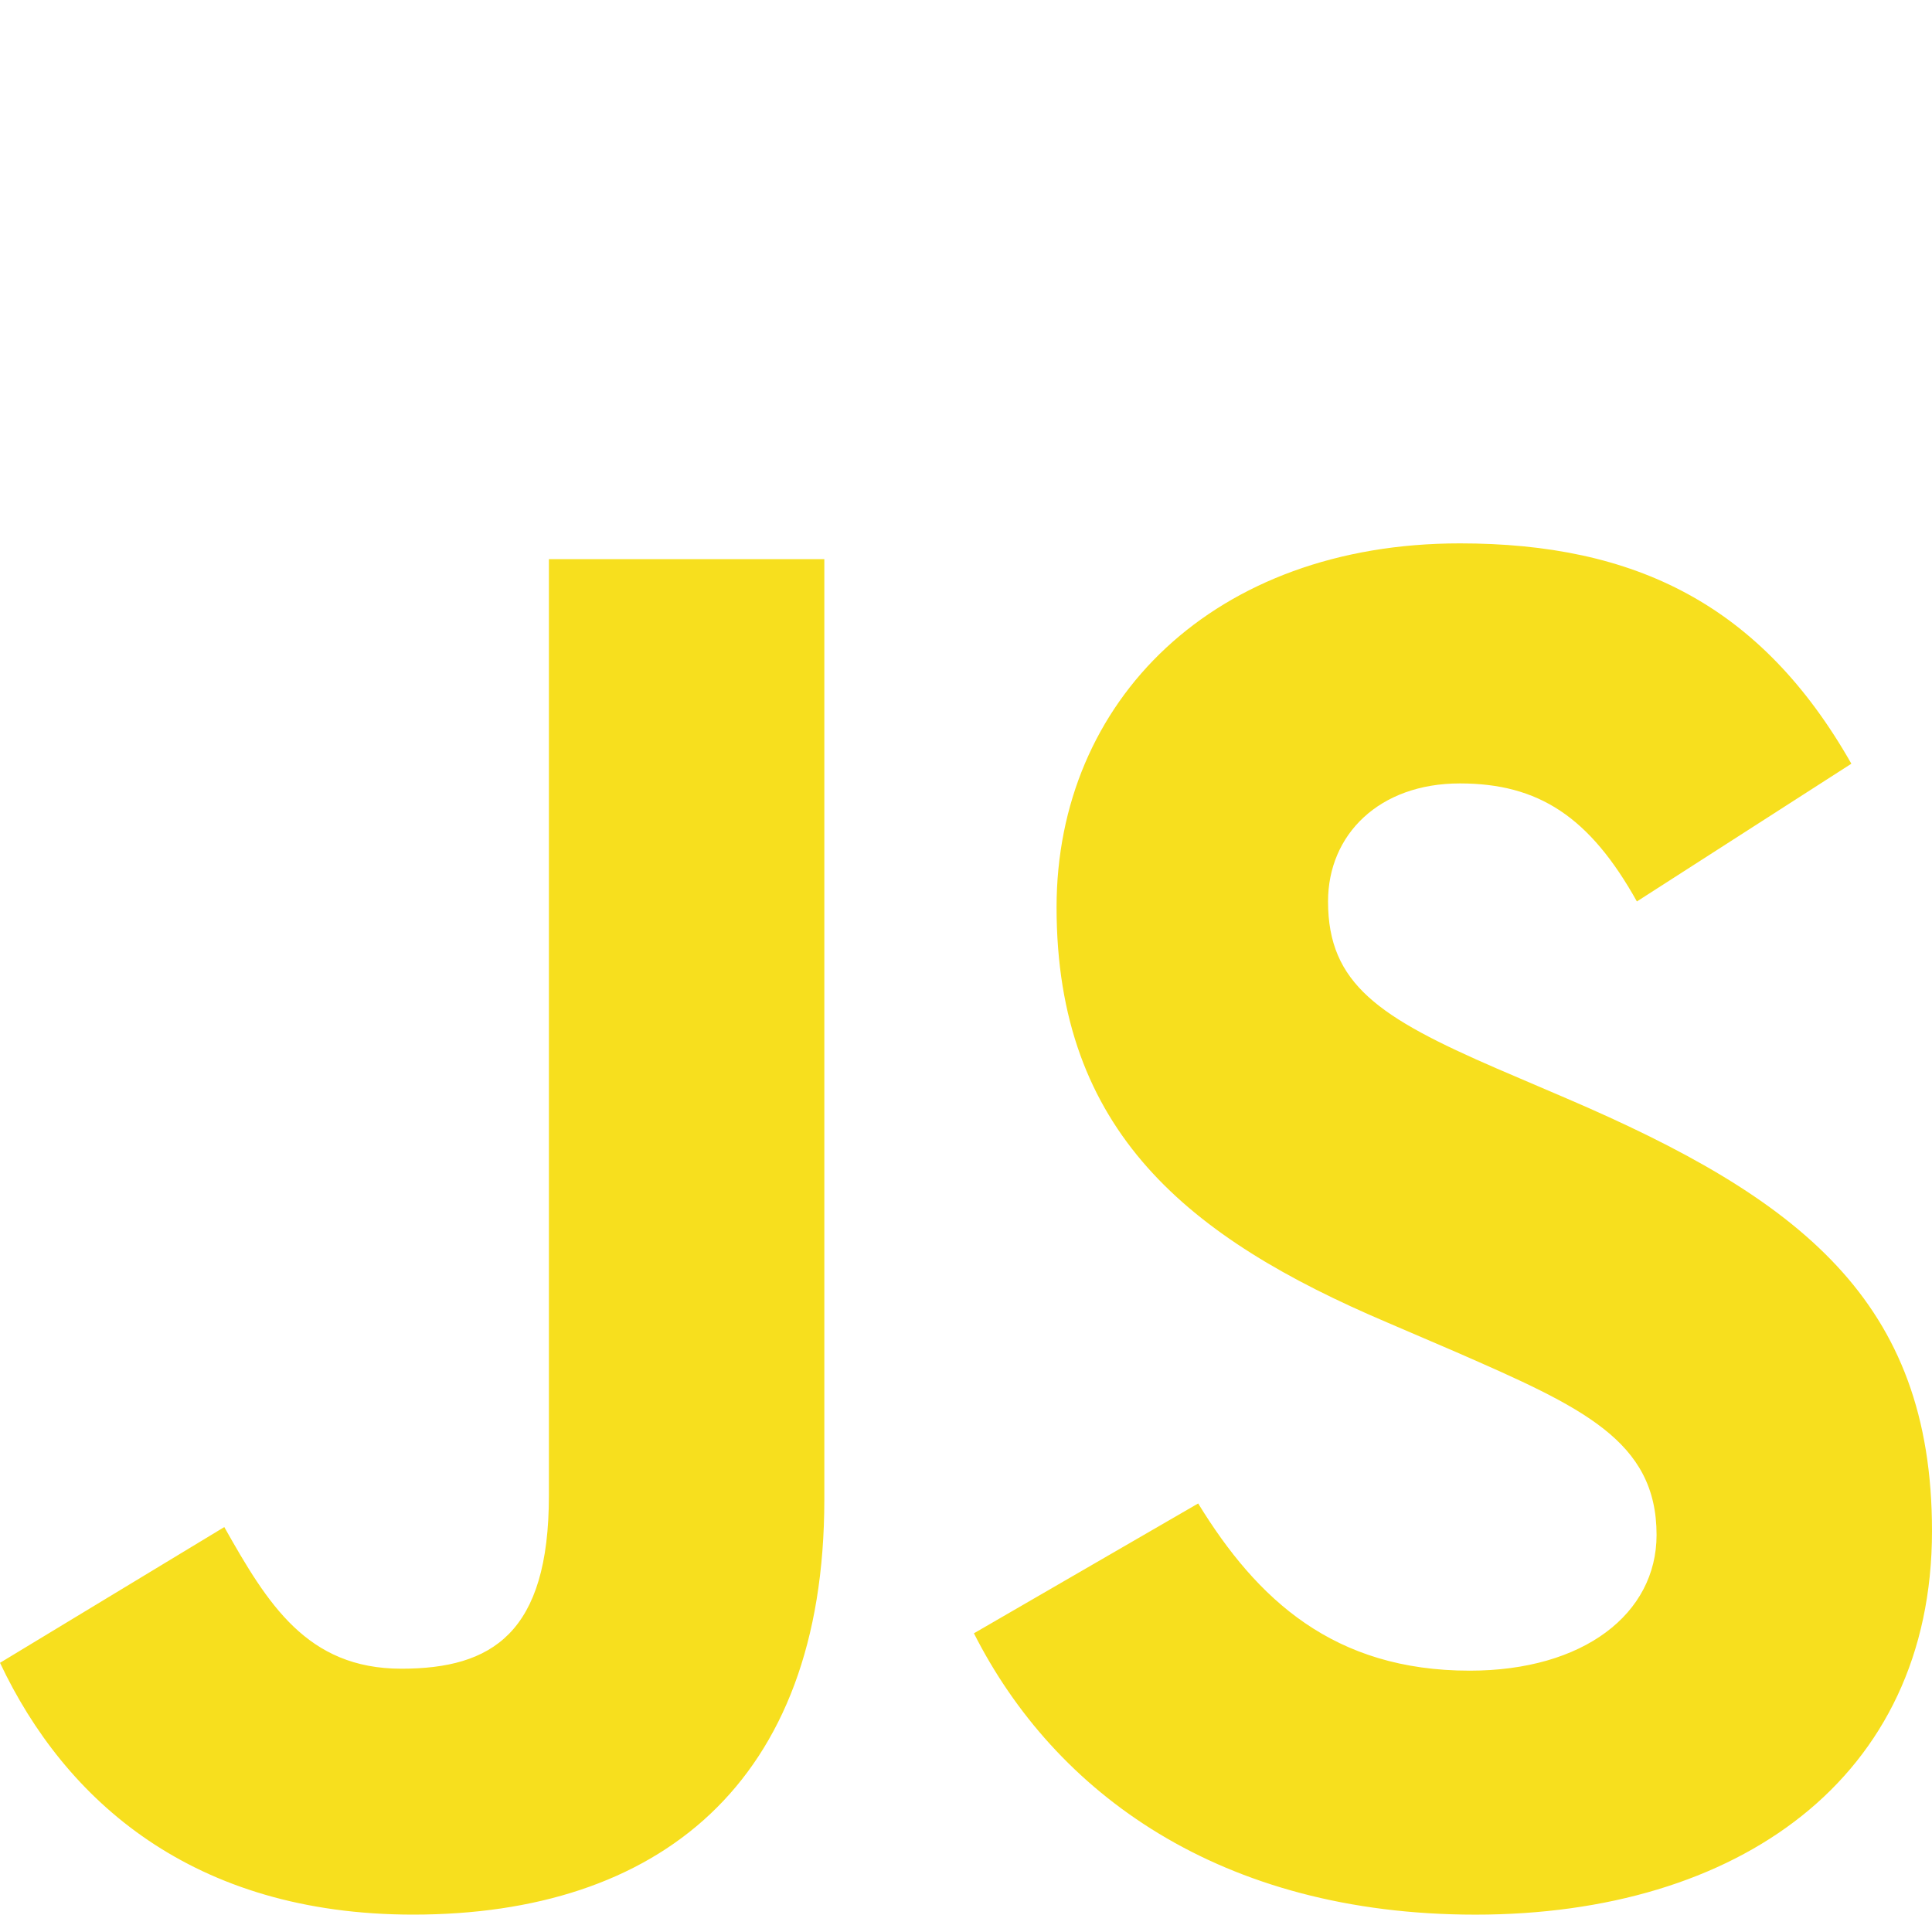
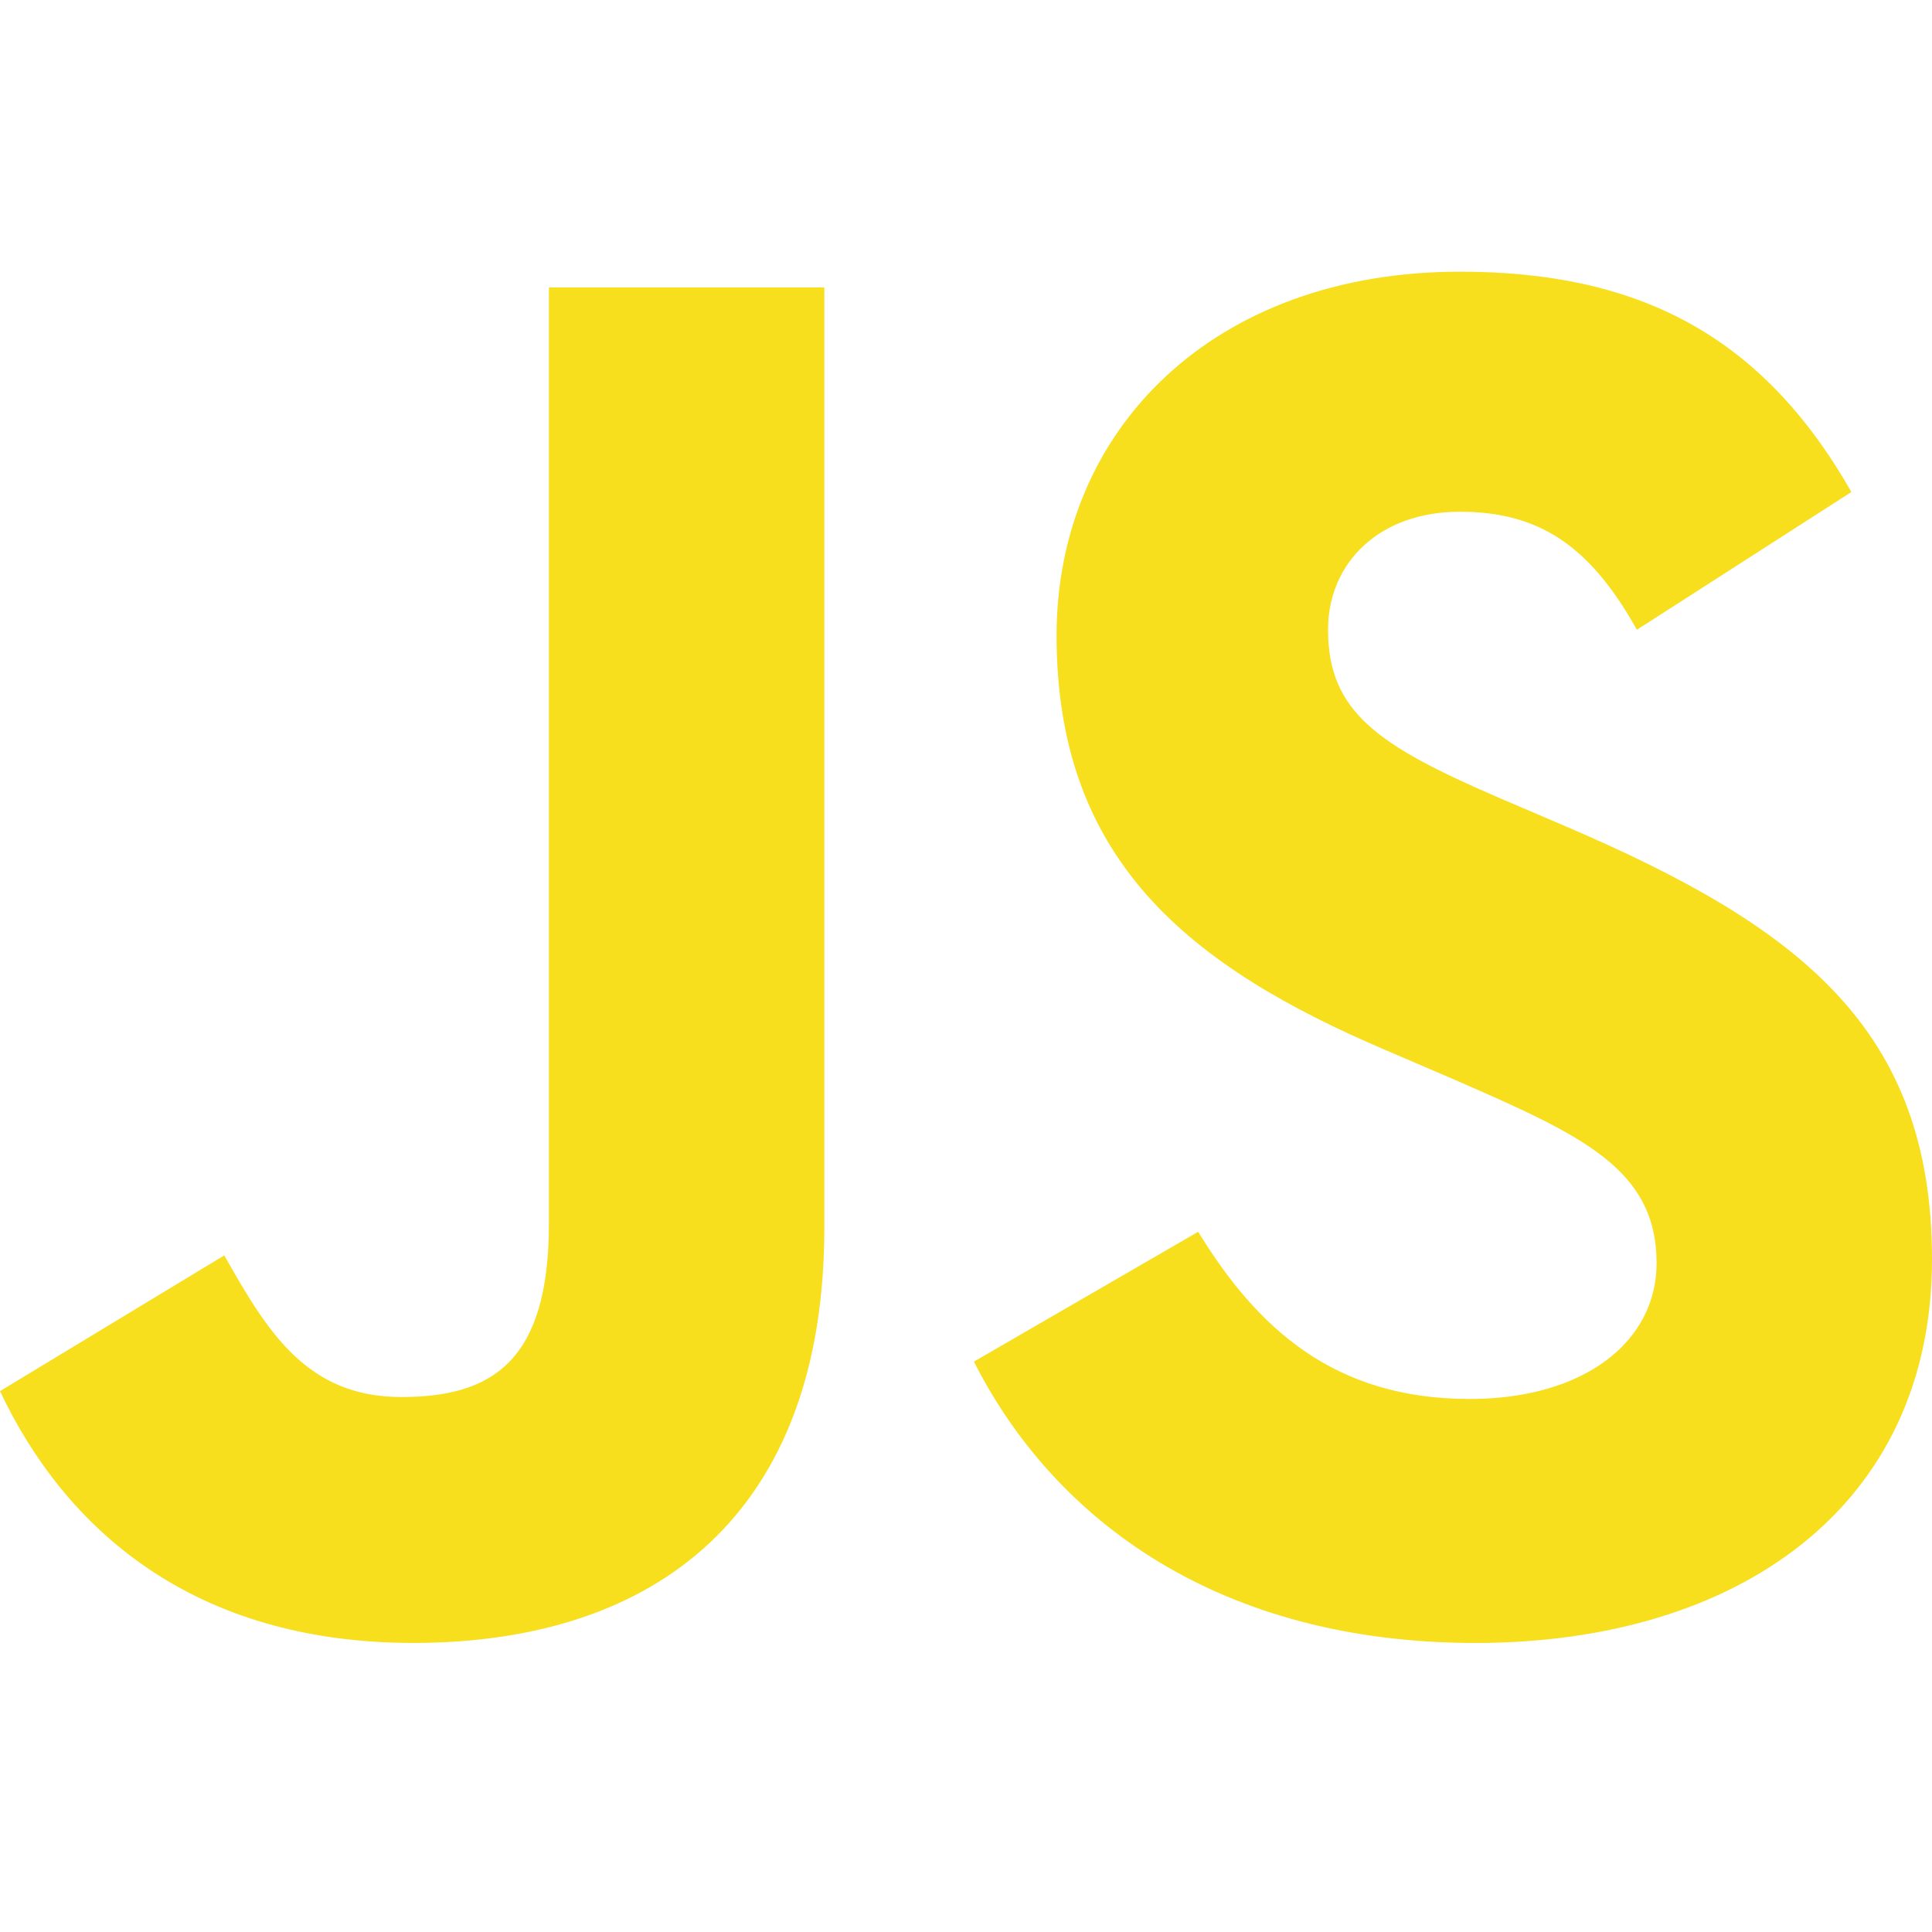
<svg xmlns="http://www.w3.org/2000/svg" width="64" height="64" viewBox="0 0 64 64" fill="none">
-   <path d="M0 55.083L7.43 50.586C8.863 53.127 10.167 55.278 13.295 55.278C16.293 55.278 18.183 54.105 18.183 49.544V18.522H27.307V49.672C27.307 59.122 21.768 63.424 13.686 63.424C6.387 63.424 2.151 59.644 0 55.082L0 55.083ZM32.263 54.105L39.691 49.804C41.647 52.997 44.189 55.343 48.685 55.343C52.466 55.343 54.876 53.453 54.876 50.846C54.876 47.718 52.4 46.61 48.229 44.786L45.949 43.807C39.366 41.006 35 37.486 35 30.057C35 23.214 40.213 18 48.36 18C54.16 18 58.331 20.021 61.329 25.299L54.224 29.862C52.66 27.059 50.966 25.952 48.359 25.952C45.687 25.952 43.993 27.646 43.993 29.862C43.993 32.599 45.687 33.707 49.597 35.402L51.878 36.379C59.634 39.703 64 43.092 64 50.716C64 58.928 57.548 63.425 48.88 63.425C40.408 63.425 34.934 59.384 32.262 54.105" fill="#F7DF1E" />
+   <path d="M0 46.083L7.43 41.586C8.863 44.127 10.167 46.278 13.295 46.278C16.293 46.278 18.183 45.105 18.183 40.544V9.522H27.307V40.672C27.307 50.122 21.768 54.424 13.686 54.424C6.387 54.424 2.151 50.644 0 46.082L0 46.083ZM32.263 45.105L39.691 40.804C41.647 43.997 44.189 46.343 48.685 46.343C52.466 46.343 54.876 44.453 54.876 41.846C54.876 38.718 52.4 37.61 48.229 35.786L45.949 34.807C39.366 32.006 35 28.486 35 21.057C35 14.214 40.213 9 48.36 9C54.16 9 58.331 11.021 61.329 16.299L54.224 20.862C52.66 18.059 50.966 16.952 48.359 16.952C45.687 16.952 43.993 18.646 43.993 20.862C43.993 23.599 45.687 24.707 49.597 26.402L51.878 27.379C59.634 30.703 64 34.092 64 41.716C64 49.928 57.548 54.425 48.88 54.425C40.408 54.425 34.934 50.384 32.262 45.105" fill="#F7DF1E" />
</svg>
